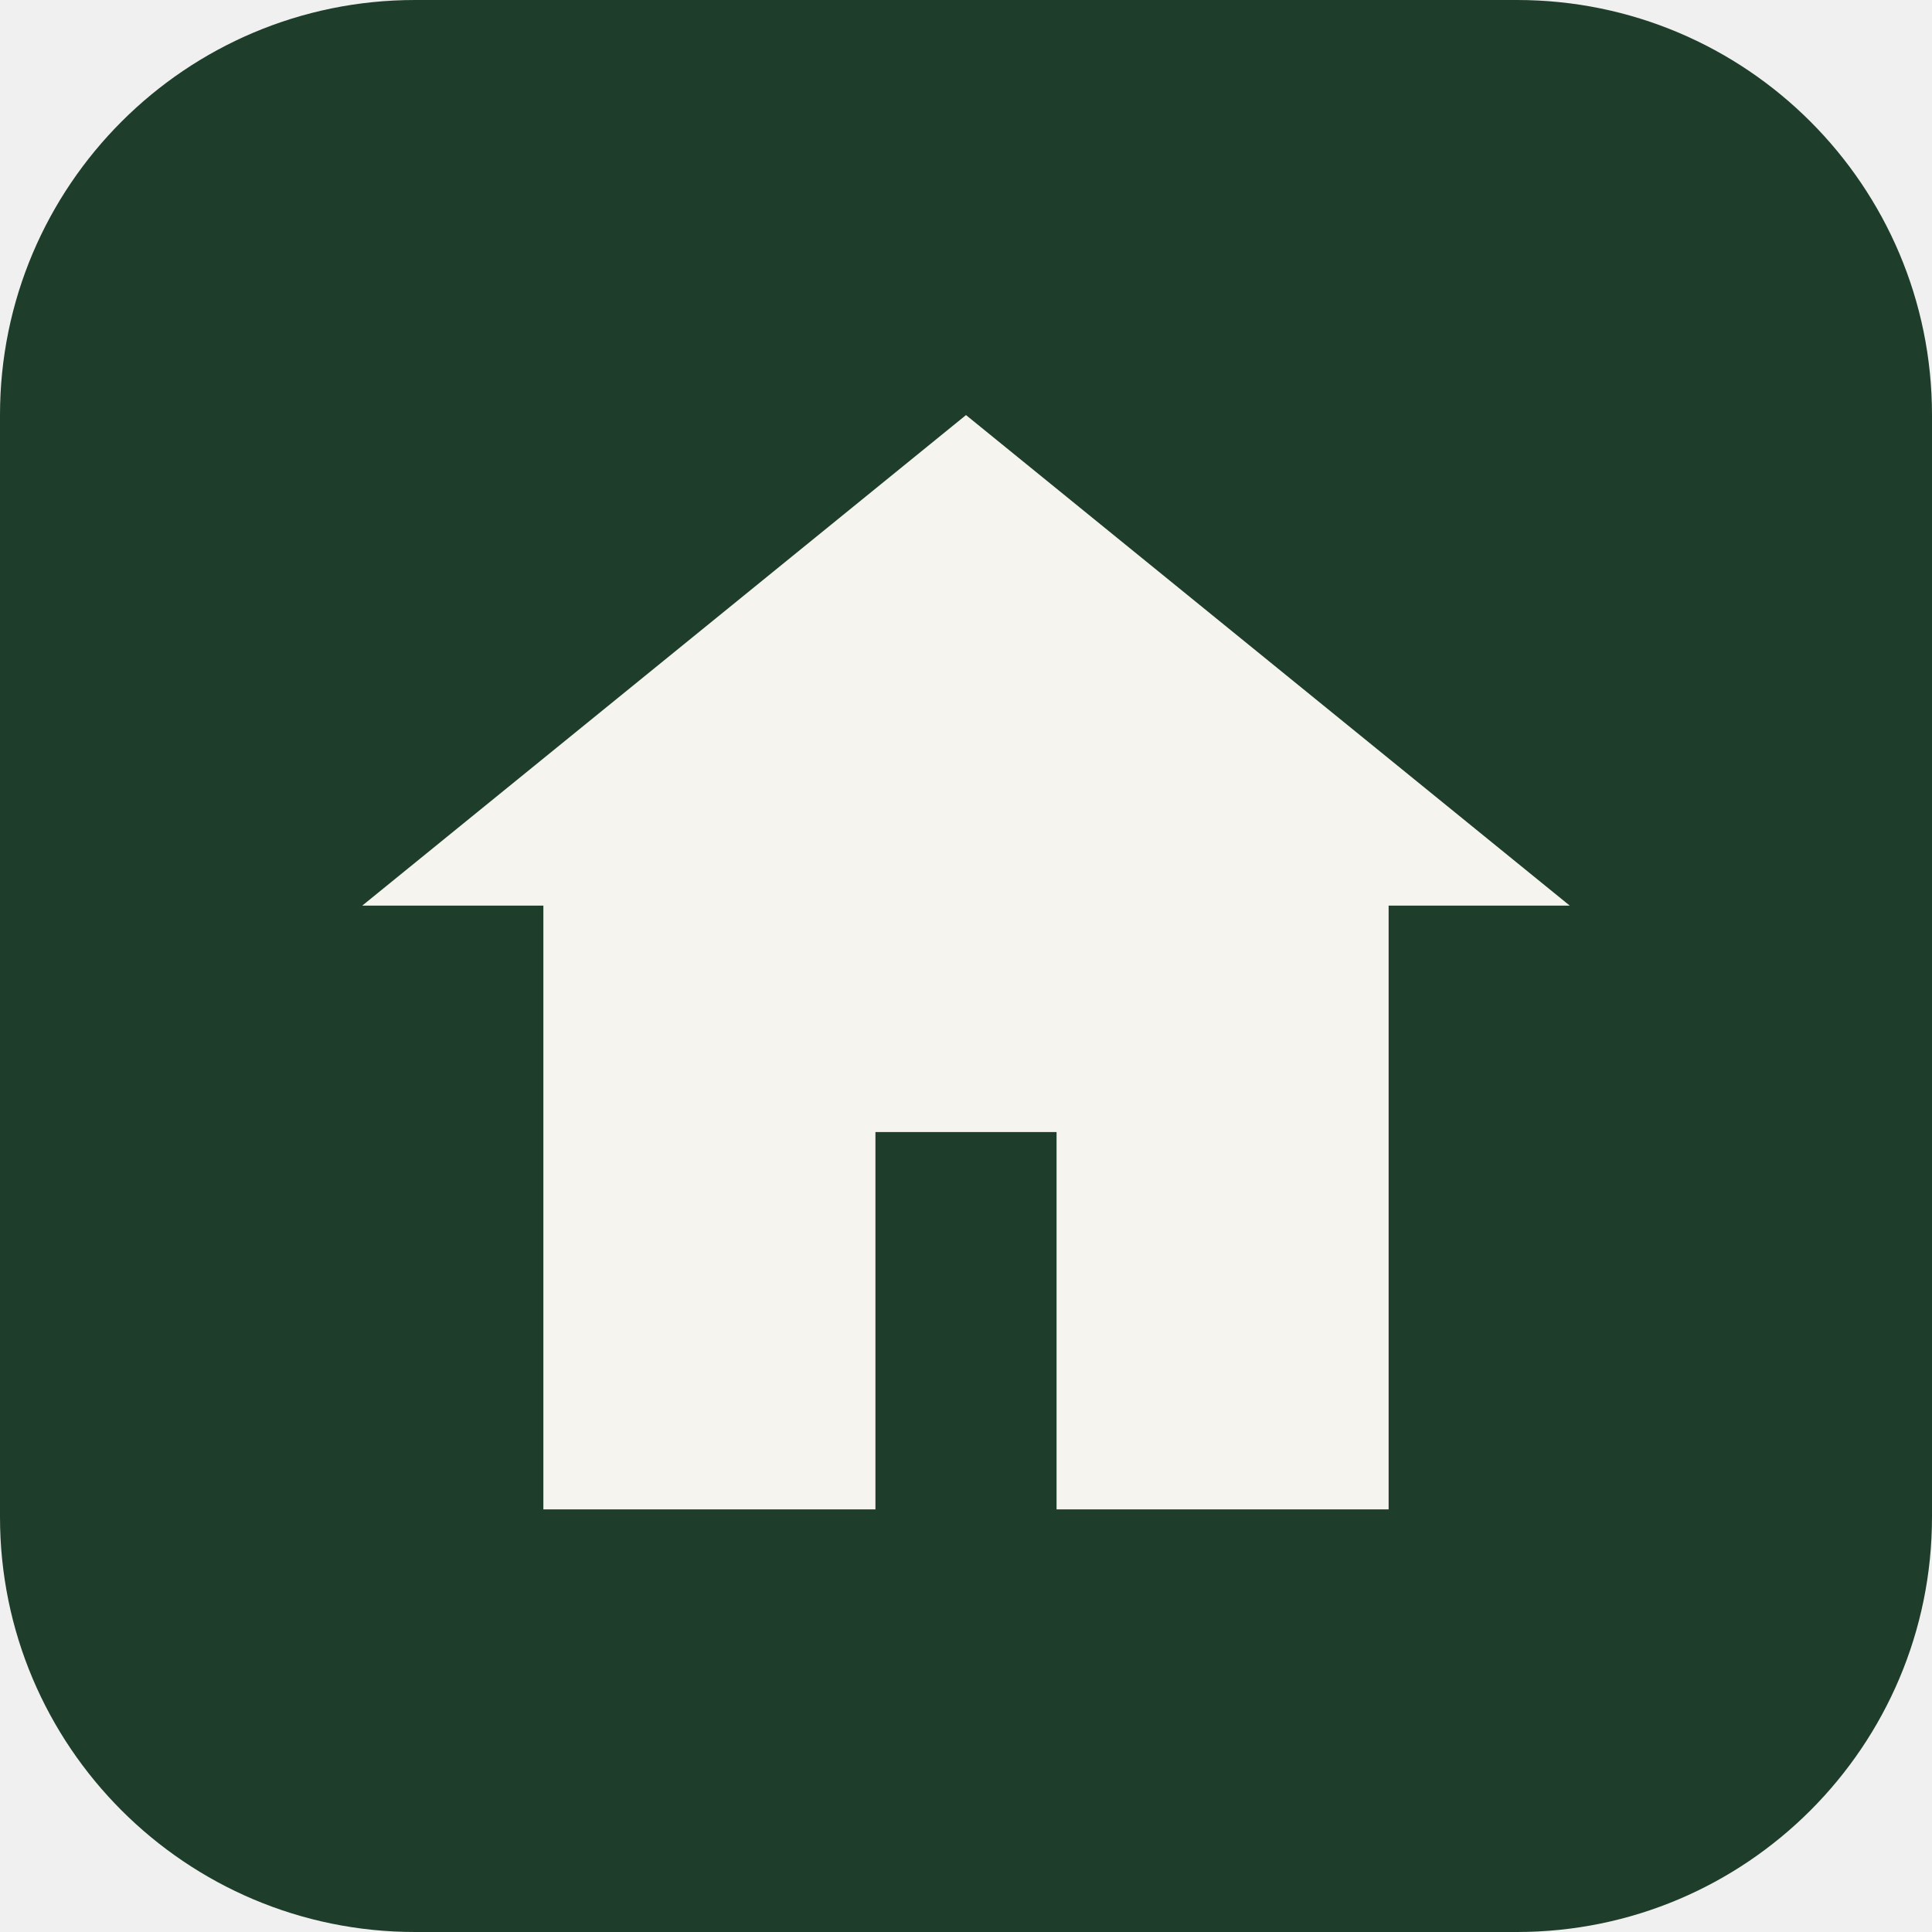
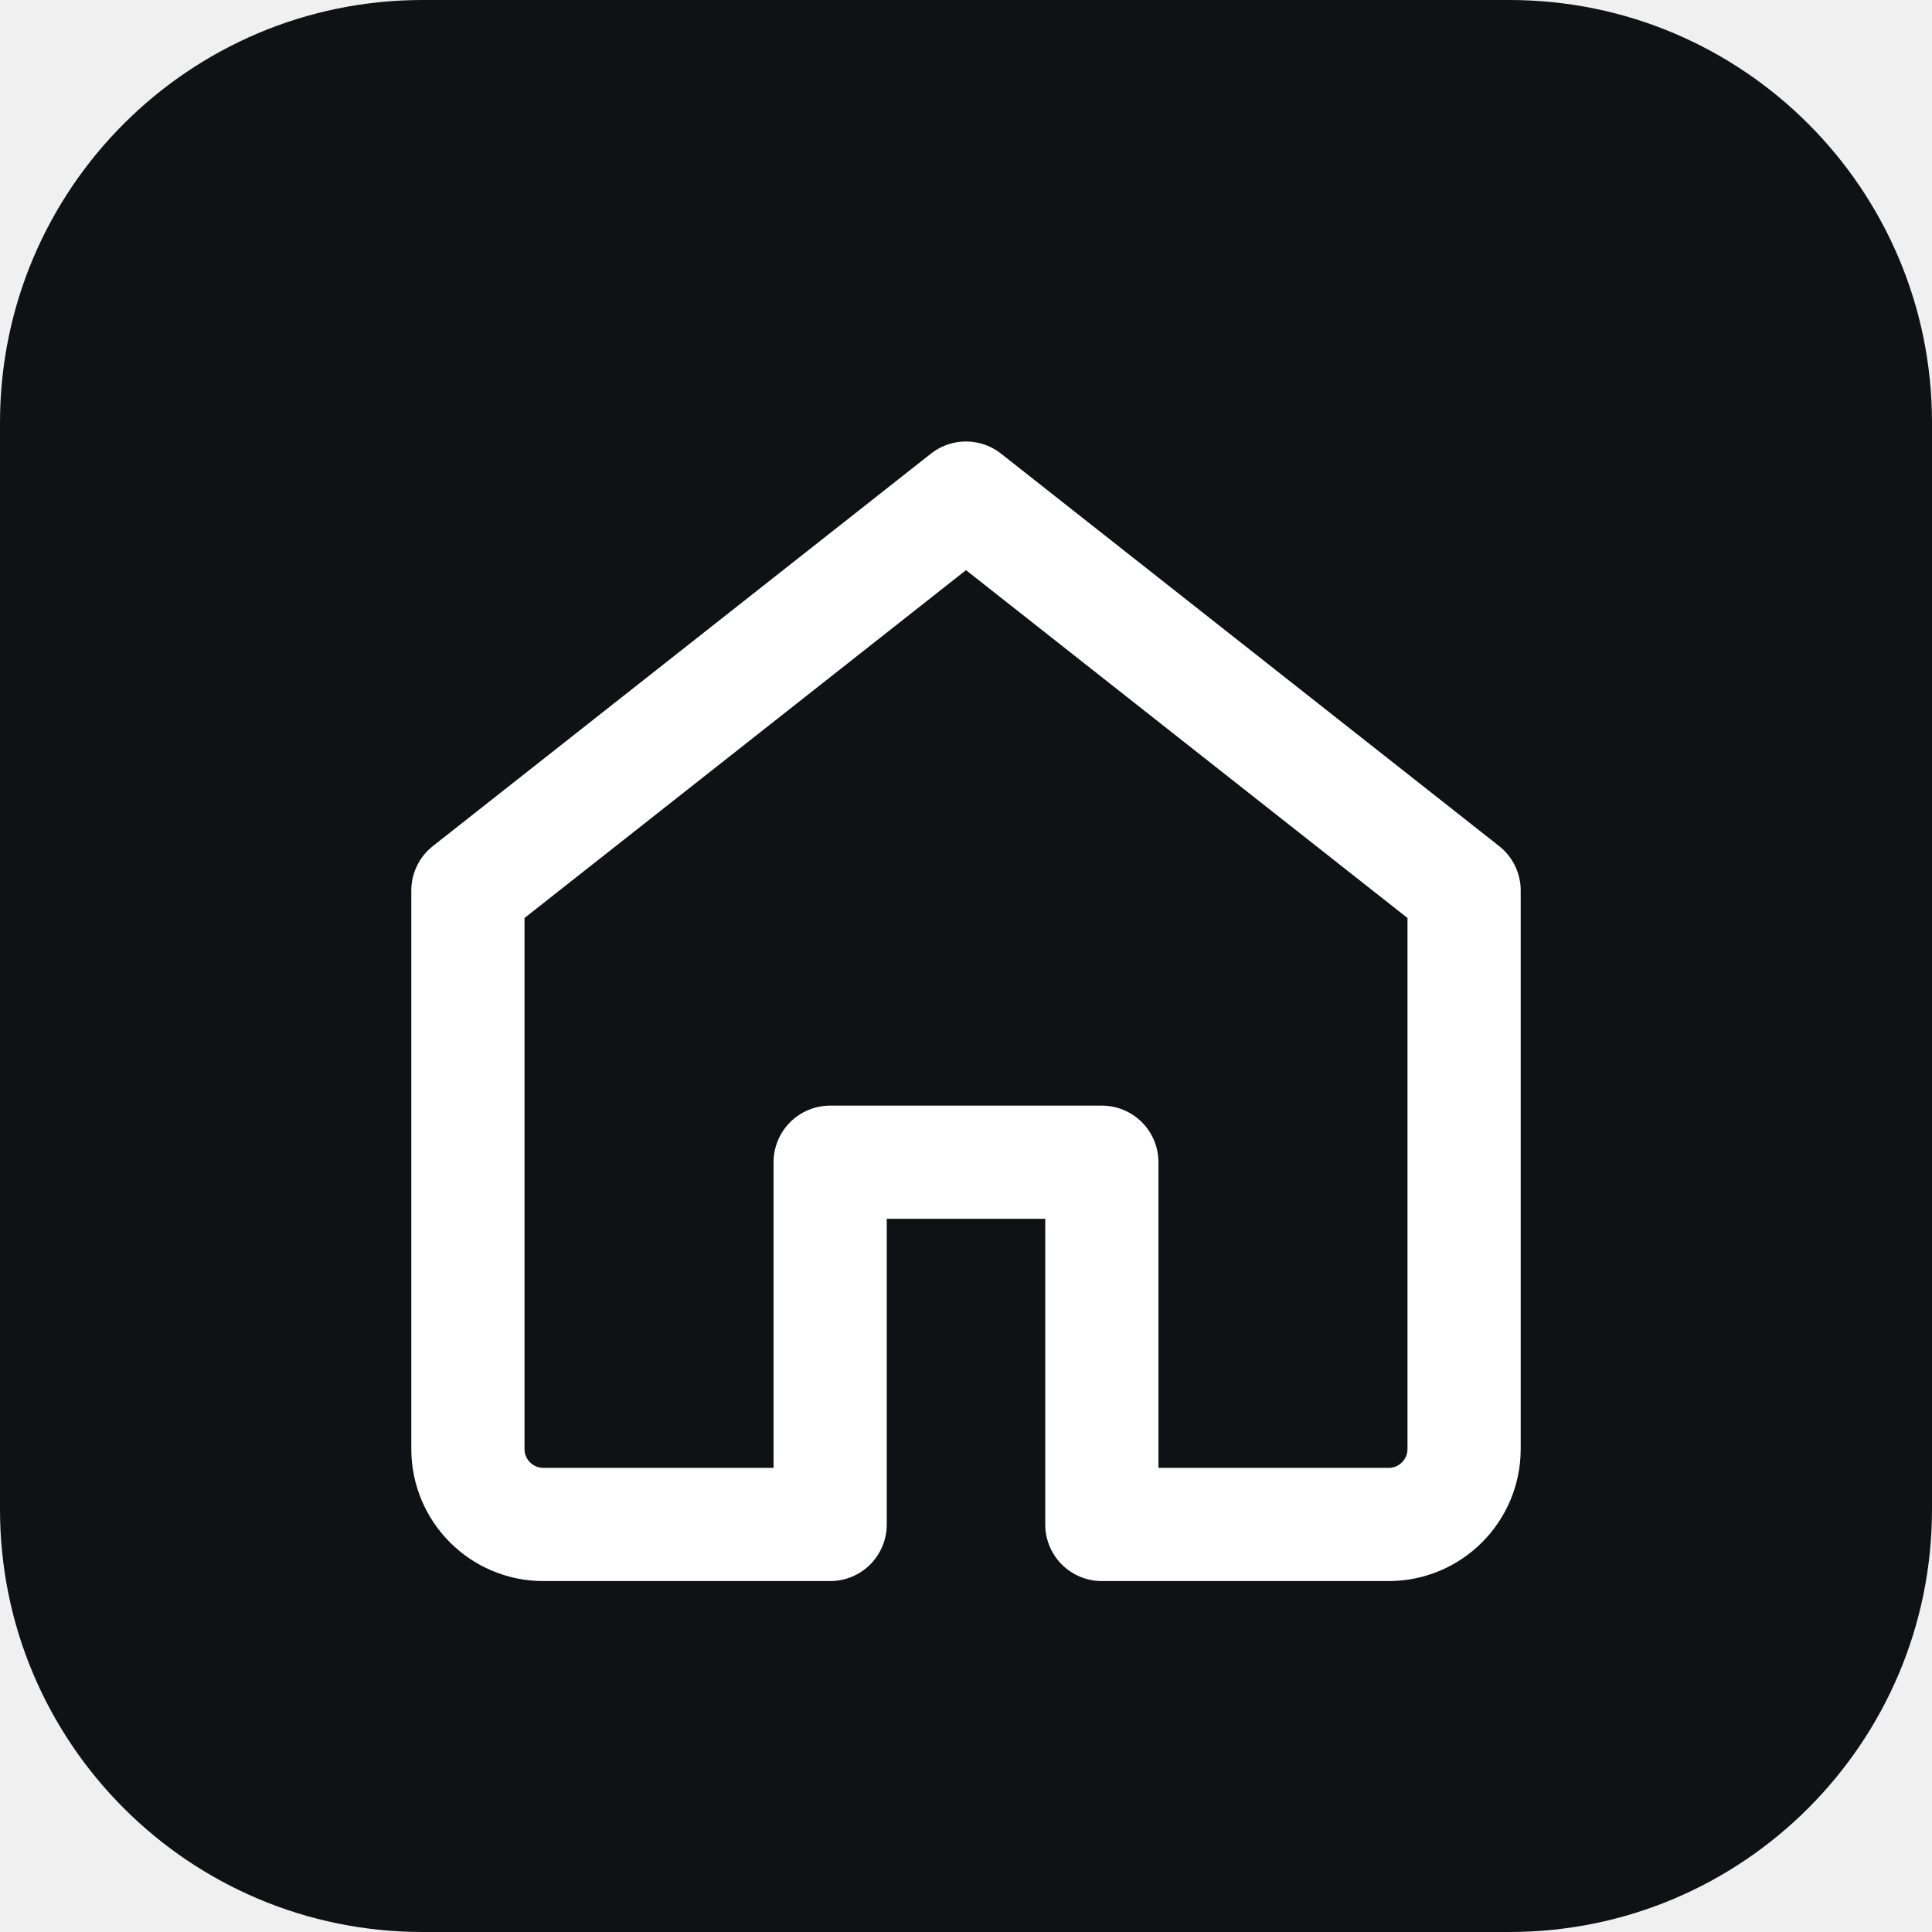
<svg xmlns="http://www.w3.org/2000/svg" viewBox="0 0 512 512">
-   <rect width="512" height="512" rx="110" fill="#1f3d2b" />
-   <path d="M256 110 96 240h48v160h88V300h48v100h88V240h48z" fill="#f6f4ef" />
+   <rect width="512" height="512" rx="112" fill="#0f1115" />
+   <path d="M256 132 124 236v148a20 20 0 0 0 20 20h76v-96h72v96h76a20 20 0 0 0 20-20V236z" fill="none" stroke="#fff" stroke-width="30" stroke-linejoin="round" />
</svg>
